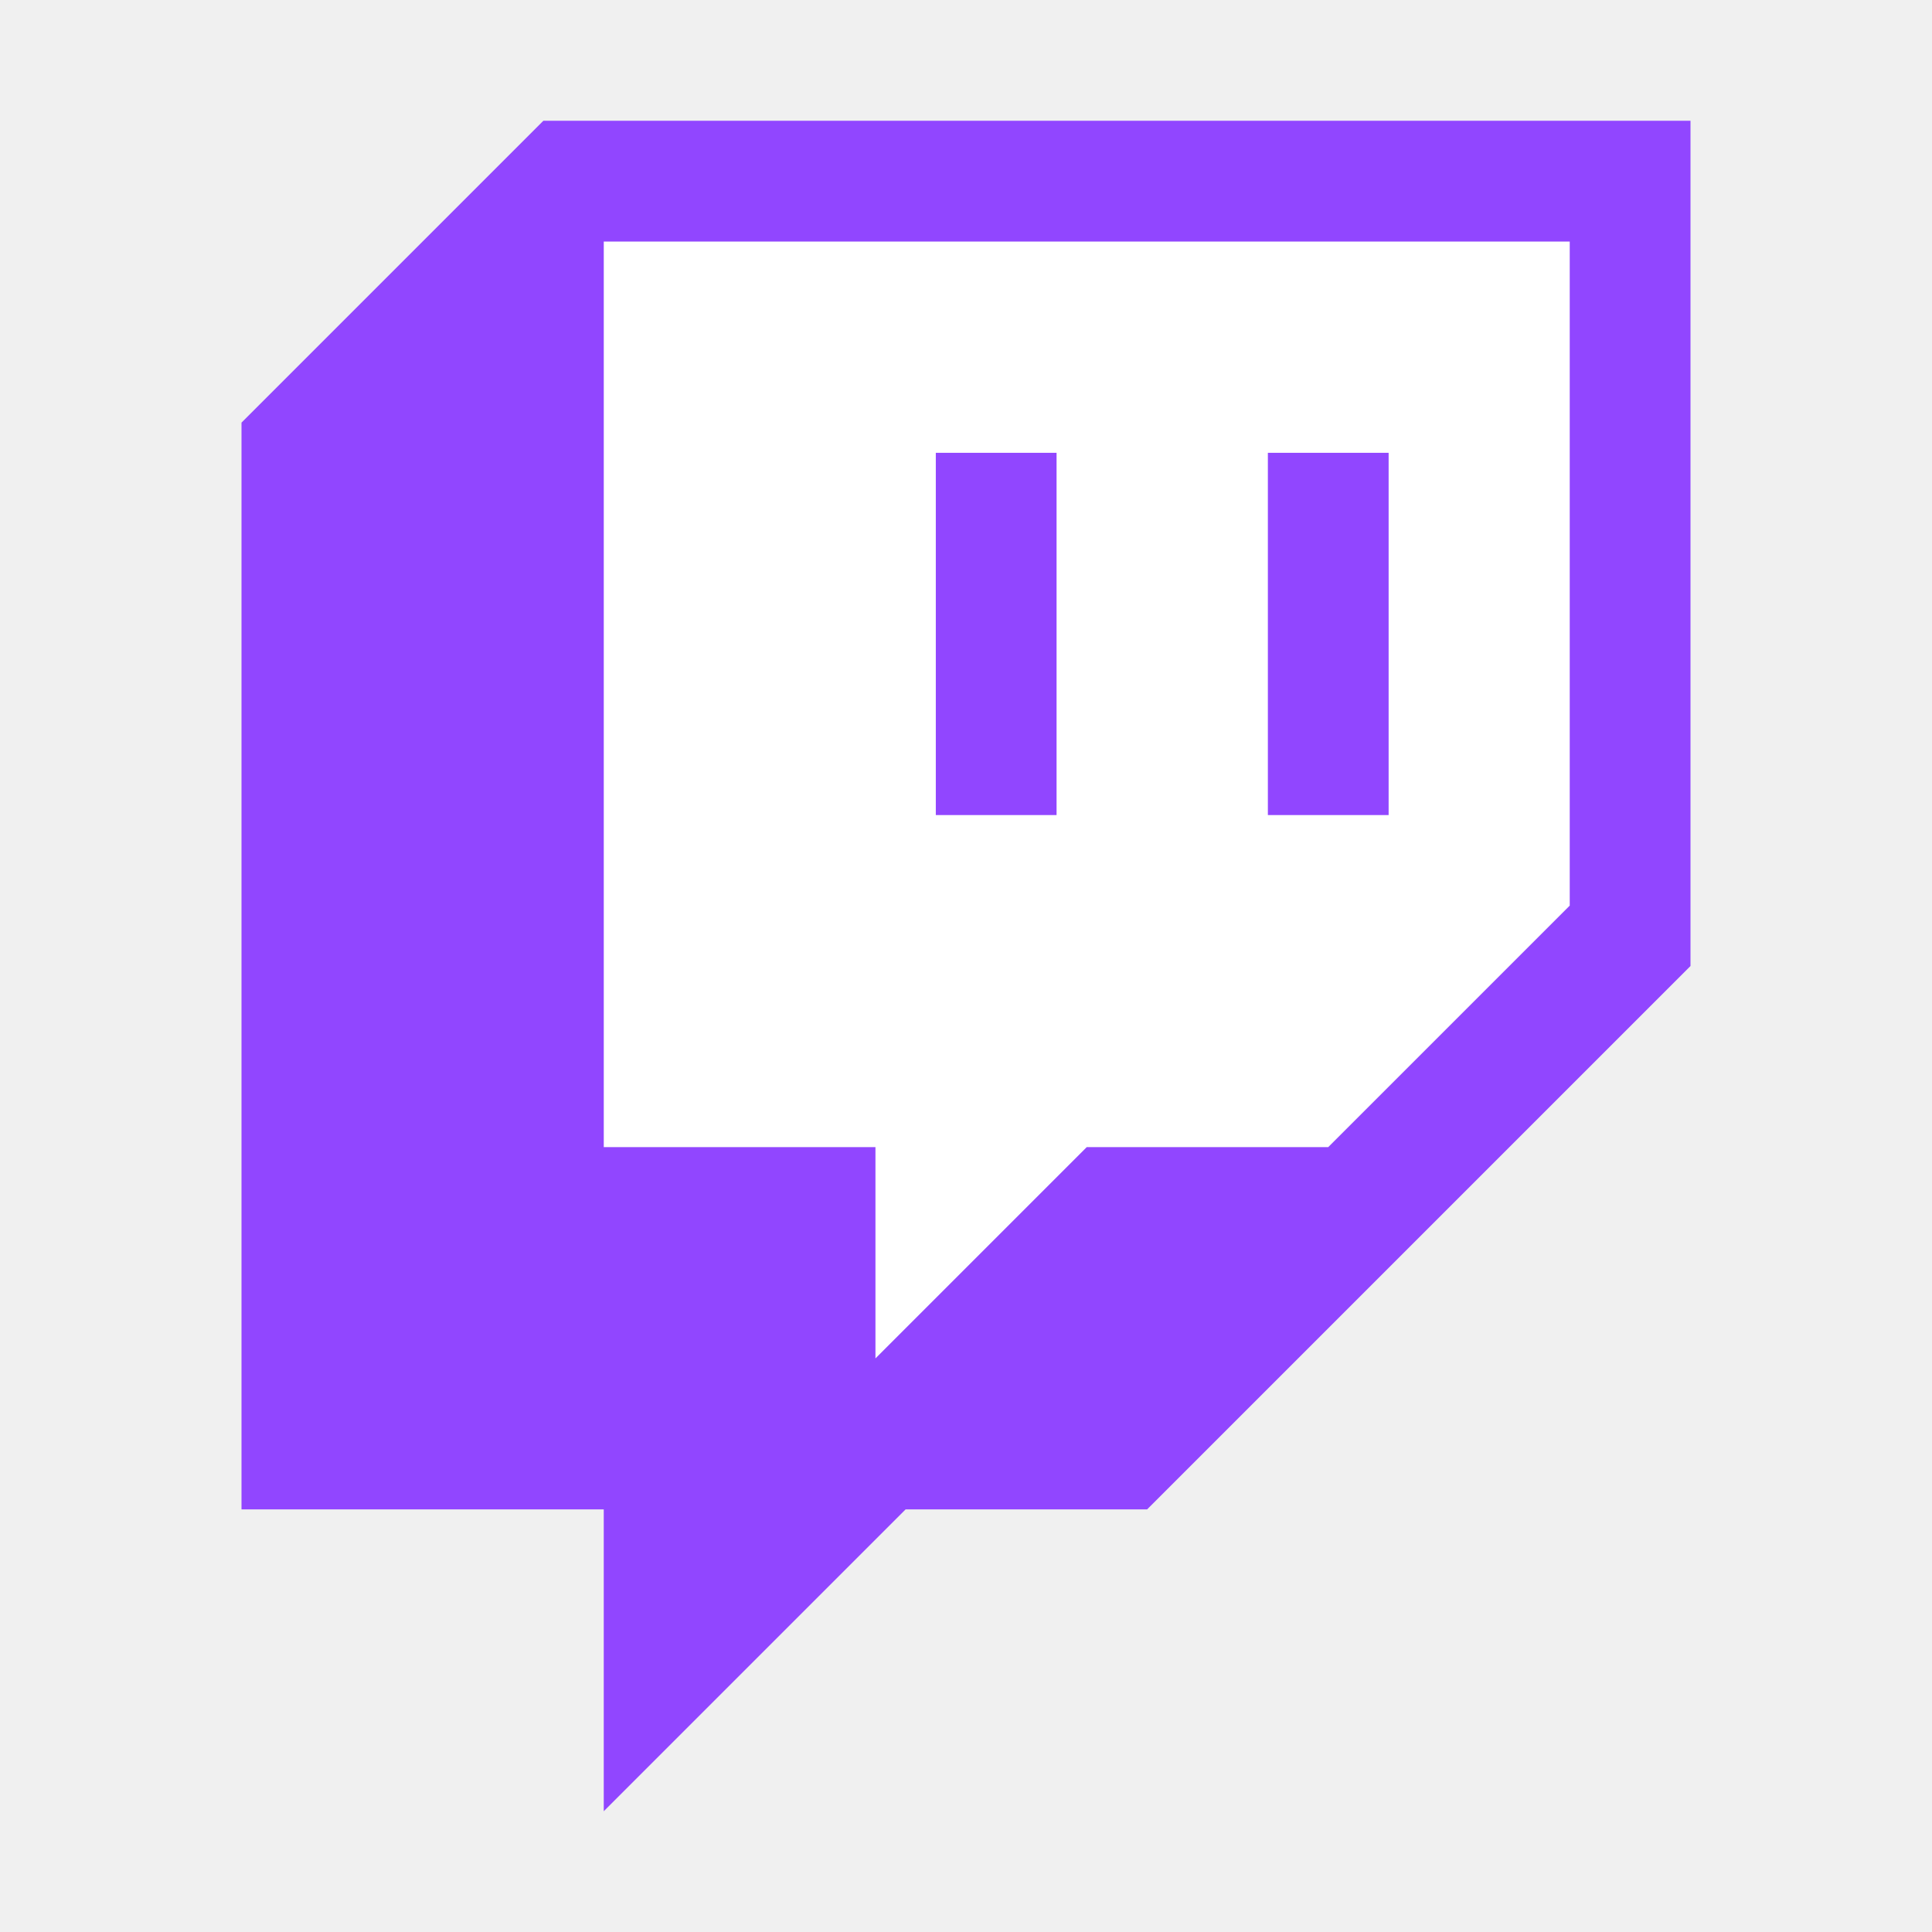
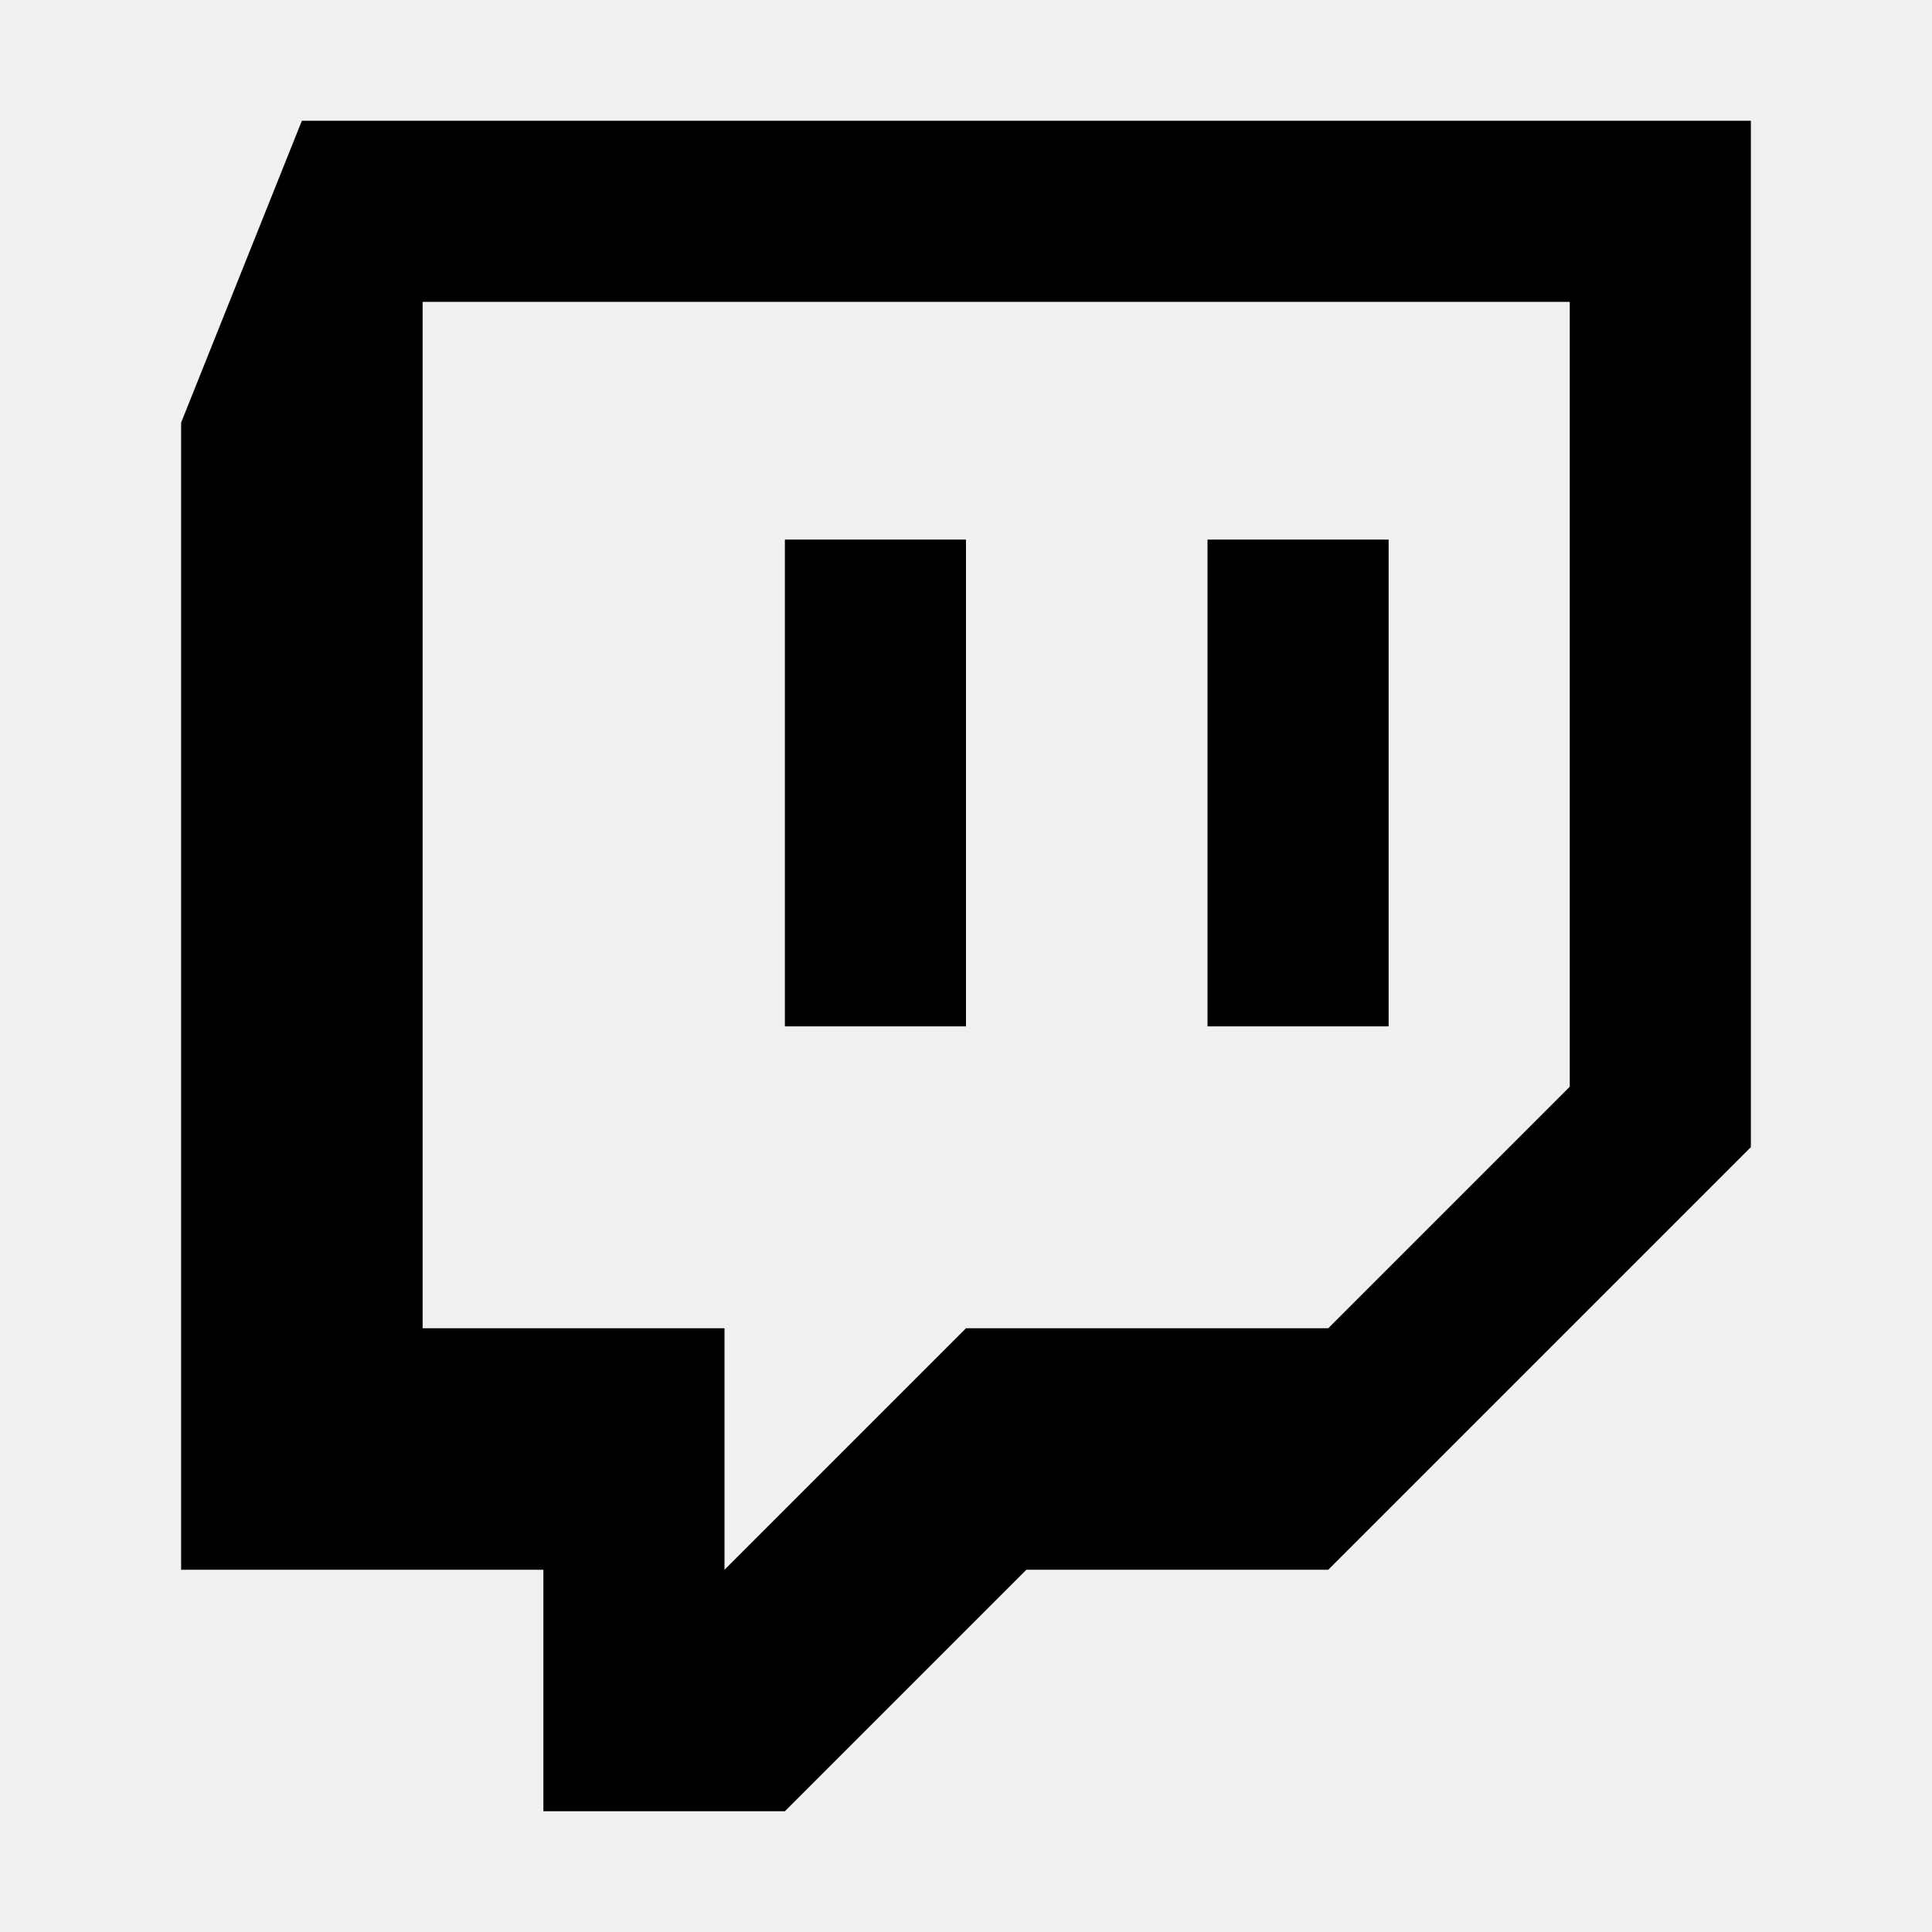
- <svg xmlns="http://www.w3.org/2000/svg" width="800px" height="800px" viewBox="0 0 16 16" fill="none">
-   <path fill="#ffffff" d="M13 7.5l-2 2H9l-1.75 1.75V9.5H5V2h8v5.5z" />
-   <g fill="#9146FF">
-     <path d="M4.5 1L2 3.5v9h3V15l2.5-2.5h2L14 8V1H4.5zM13 7.5l-2 2H9l-1.75 1.75V9.5H5V2h8v5.5z" />
-     <path d="M11.5 3.75h-1v3h1v-3zM8.75 3.75h-1v3h1v-3z" />
-   </g>
+ <svg xmlns="http://www.w3.org/2000/svg" fill="#000000" width="800px" height="800px" viewBox="0 0 512 512">
+   <path d="M80,32,48,112V416h96v64h64l64-64h80L464,304V32ZM416,288l-64,64H256l-64,64V352H112V80H416Z" />
+   <rect x="320" y="143" width="48" height="129" />
+   <rect x="208" y="143" width="48" height="129" />
</svg>
